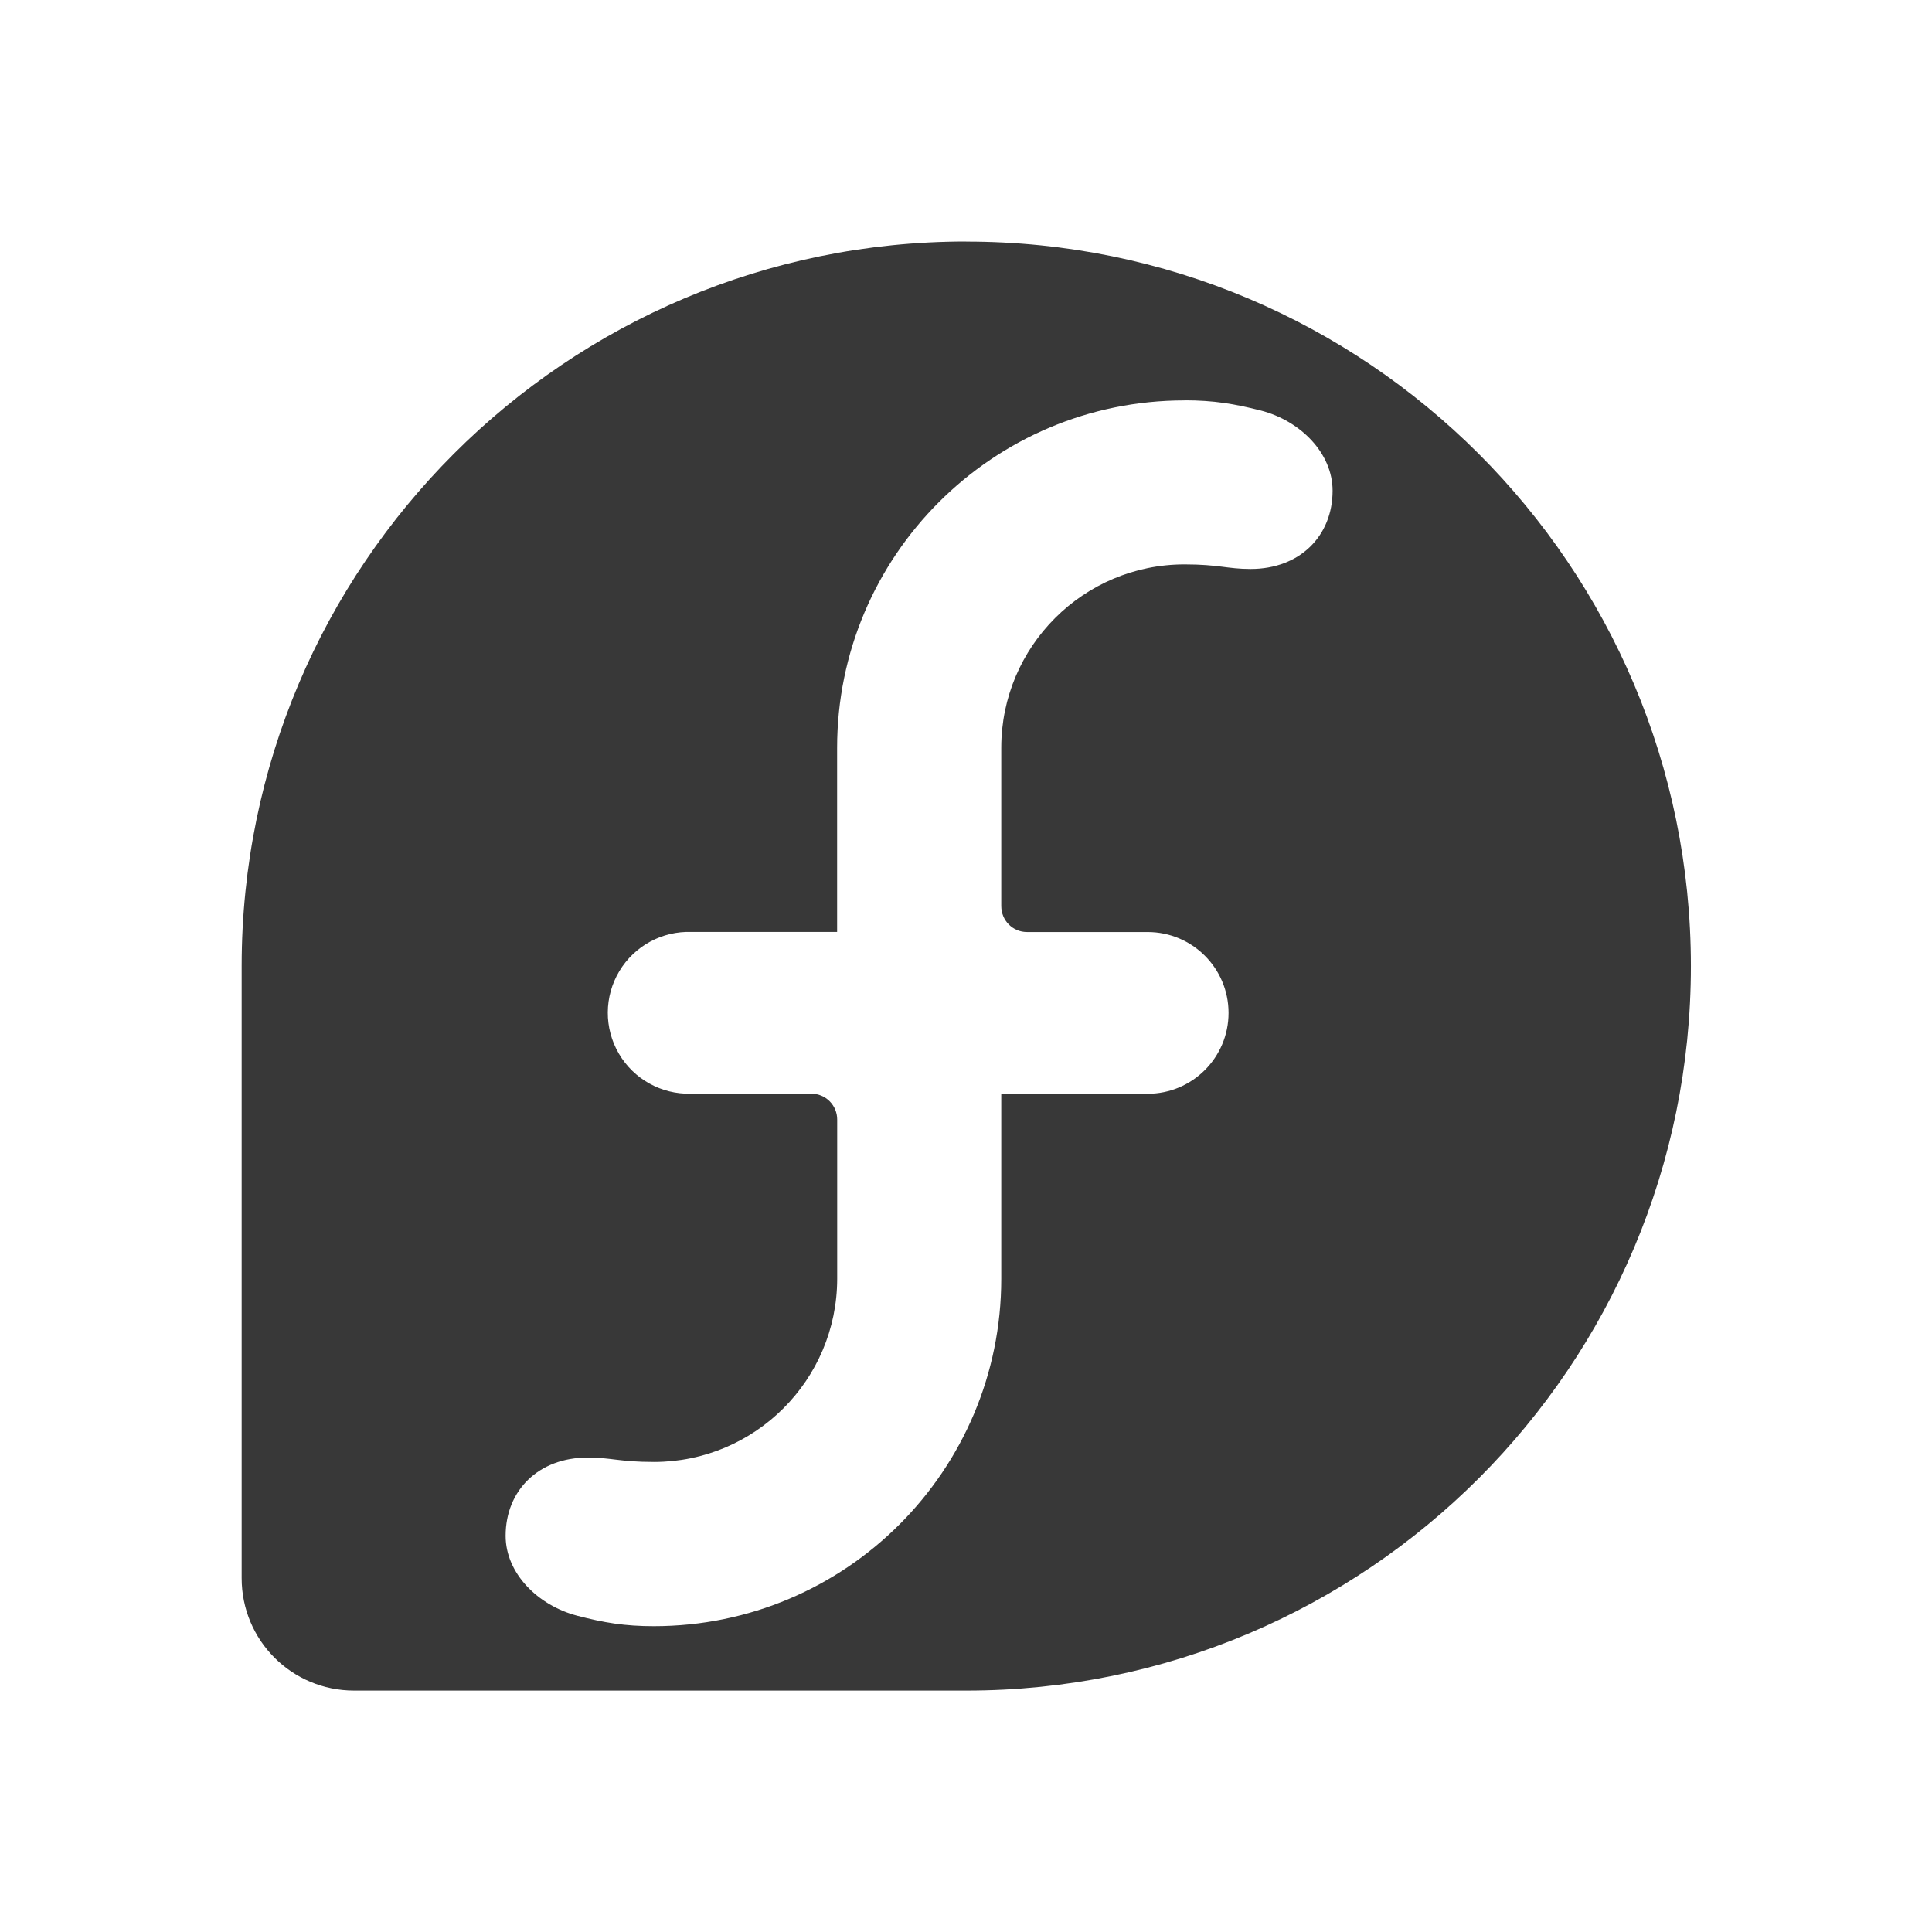
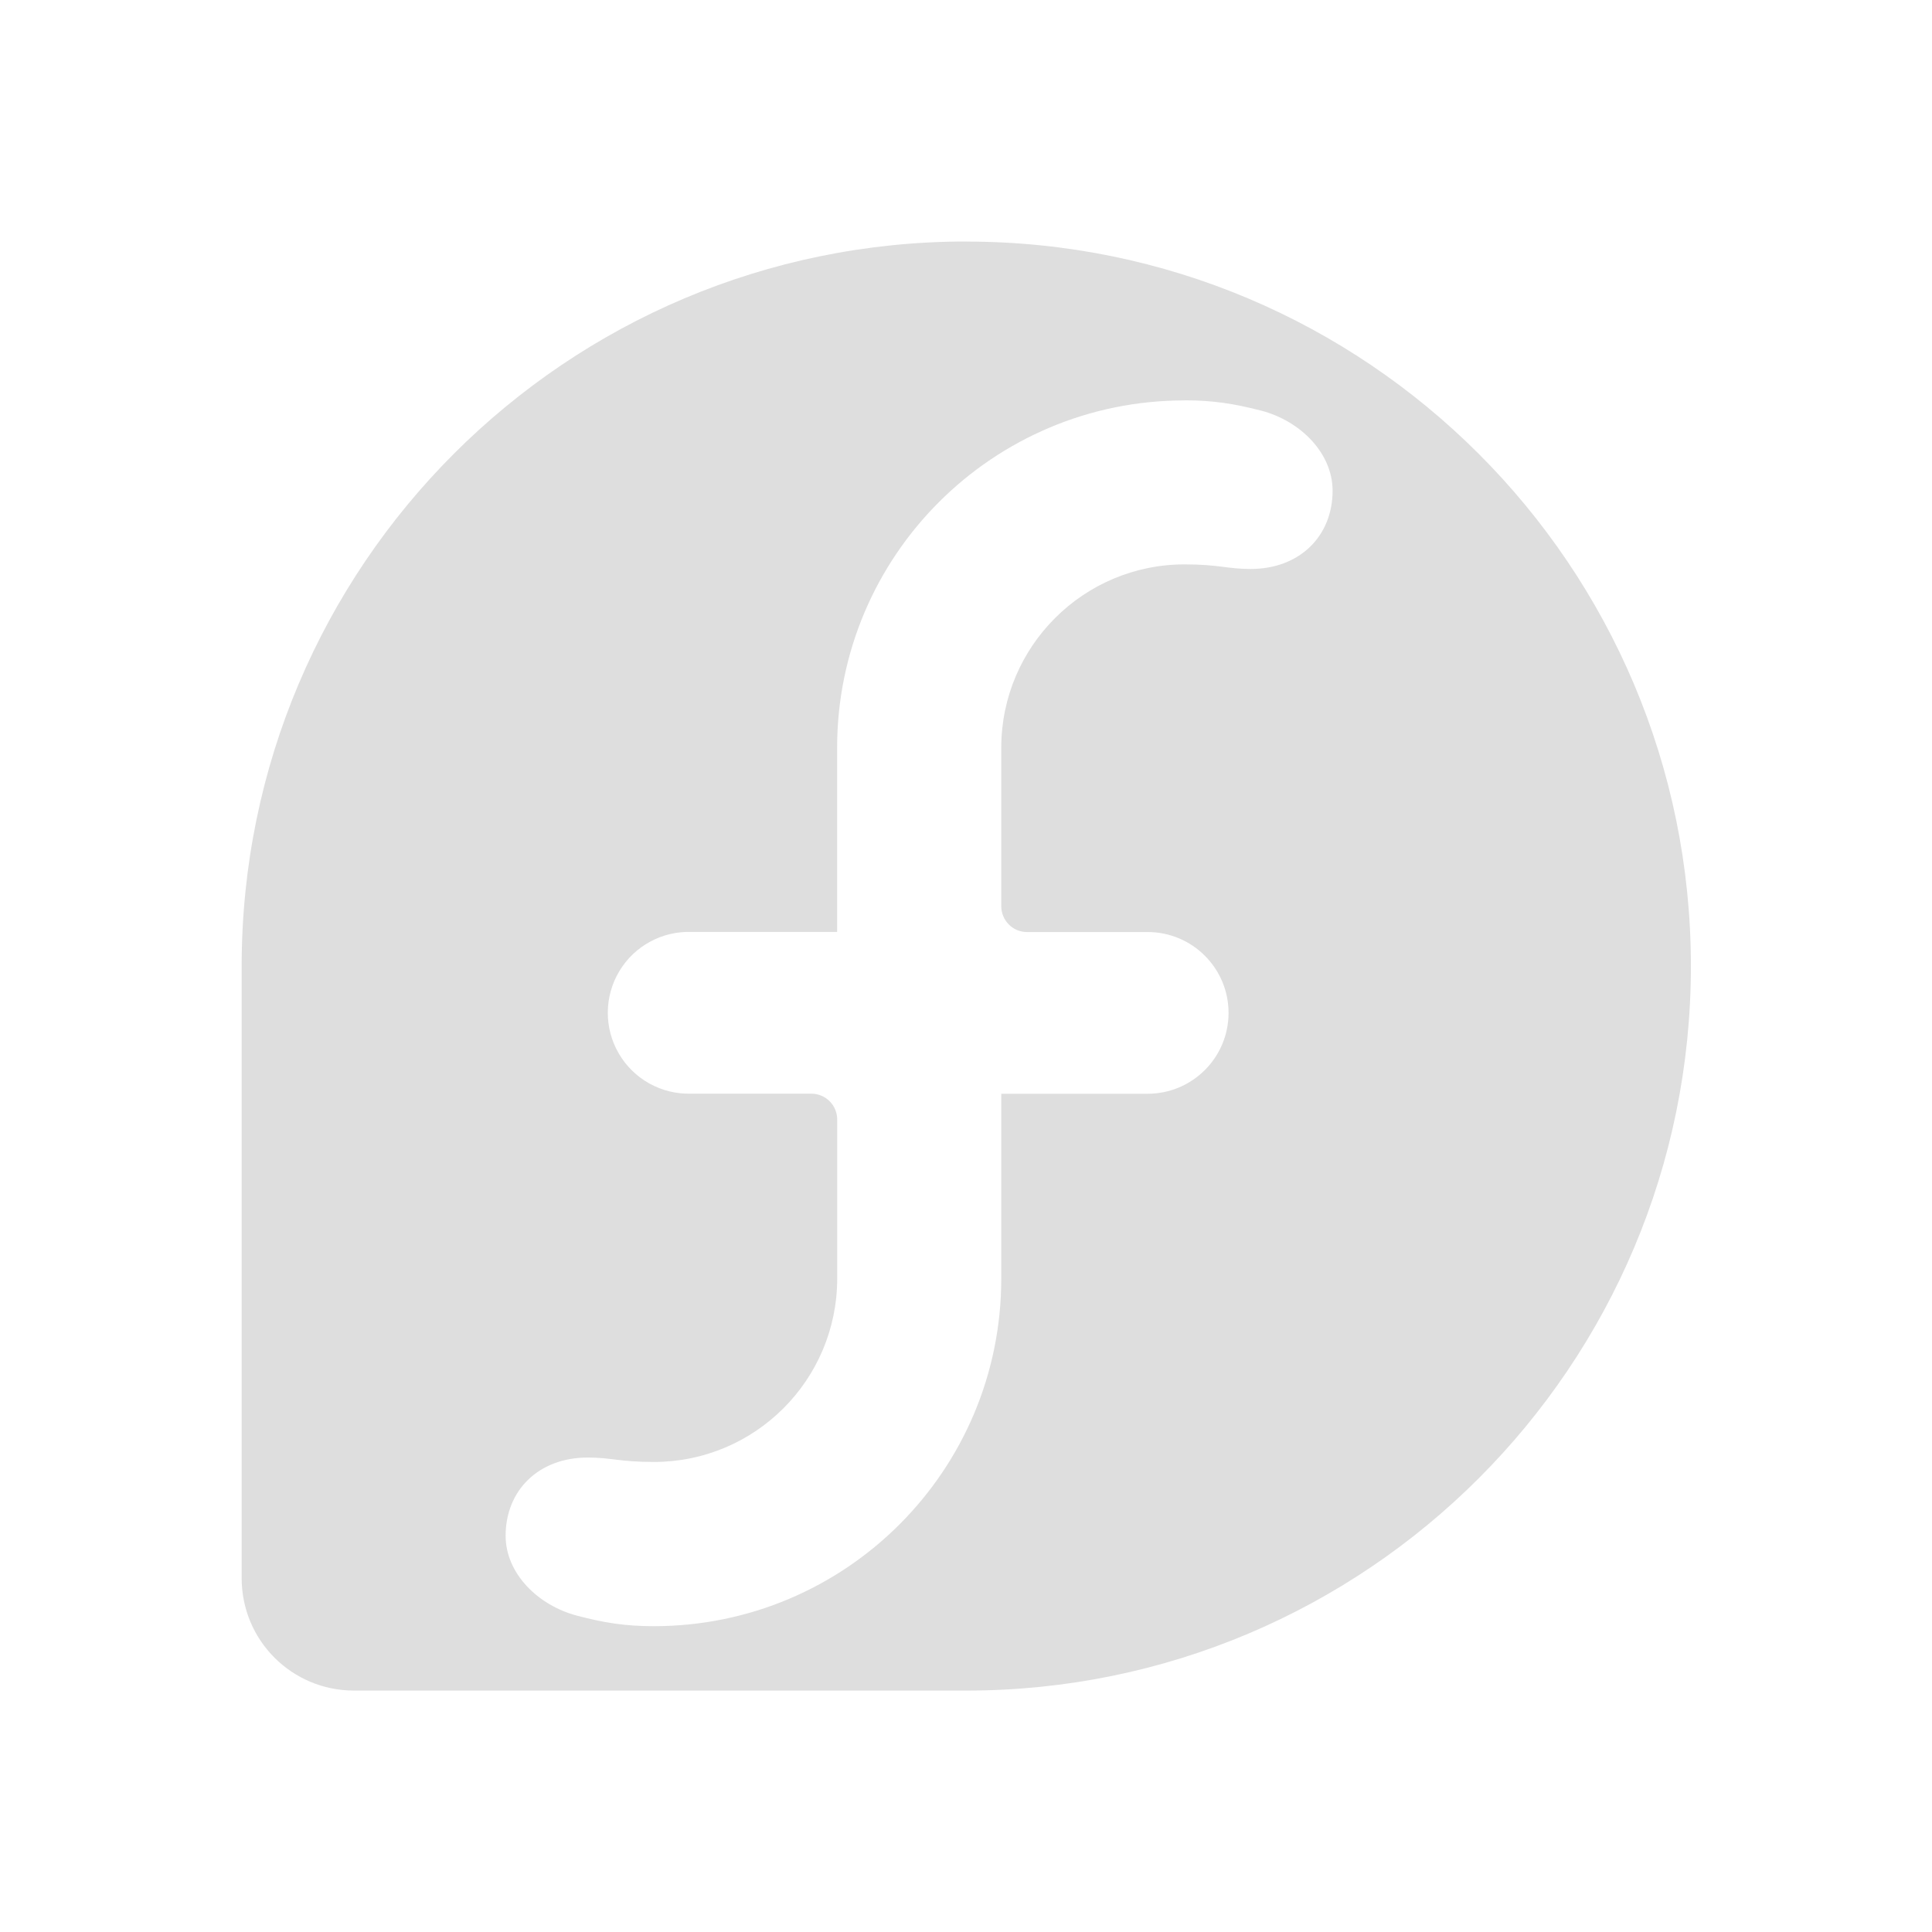
<svg xmlns="http://www.w3.org/2000/svg" xmlns:ns1="http://www.openswatchbook.org/uri/2009/osb" width="24" height="24" id="svg11300" version="1.0" style="display:inline;enable-background:new">
  <defs id="defs3">
    <linearGradient id="selected_bg_color" ns1:paint="solid">
      <stop style="stop-color:#5294e2;stop-opacity:1;" offset="0" id="stop4140" />
    </linearGradient>
  </defs>
  <g style="display:inline" id="layer1" transform="translate(0,-276)">
-     <path style="fill:#383838;fill-opacity:1;stroke-width:3.78" d="m 12.002,279 a 9.002,9.001 0 0 0 -9,8.995 v 7.609 c 0,0.774 0.623,1.397 1.397,1.397 H 12.006 a 9.001,9 0 0 0 -0.004,-18 z m 2.713,1.973 c 0.361,0 0.619,0.043 0.952,0.128 0.489,0.128 0.887,0.529 0.887,0.995 0,0.561 -0.406,0.972 -1.018,0.972 -0.289,0 -0.395,-0.057 -0.821,-0.057 -1.256,0 -2.275,1.02 -2.277,2.275 v 1.969 c 0,0.179 0.142,0.323 0.319,0.323 h 1.499 a 1.005,1.004 0 1 1 0,2.009 H 12.438 v 2.298 a 4.316,4.316 0 0 1 -4.316,4.316 c -0.361,0 -0.619,-0.043 -0.952,-0.13 -0.489,-0.128 -0.889,-0.527 -0.889,-0.993 0,-0.563 0.408,-0.972 1.021,-0.972 0.289,0 0.395,0.055 0.821,0.055 1.256,0 2.275,-1.018 2.277,-2.275 v -1.977 a 0.321,0.321 0 0 0 -0.321,-0.323 H 8.581 a 1.005,1.005 0 1 1 0.011,-2.009 h 1.807 v -2.287 a 4.316,4.316 0 0 1 4.316,-4.316 z" id="path14-3" />
+     <path style="fill:#dedede;fill-opacity:1;stroke-width:3.78" d="m 12.002,279 a 9.002,9.001 0 0 0 -9,8.995 v 7.609 c 0,0.774 0.623,1.397 1.397,1.397 H 12.006 a 9.001,9 0 0 0 -0.004,-18 z m 2.713,1.973 c 0.361,0 0.619,0.043 0.952,0.128 0.489,0.128 0.887,0.529 0.887,0.995 0,0.561 -0.406,0.972 -1.018,0.972 -0.289,0 -0.395,-0.057 -0.821,-0.057 -1.256,0 -2.275,1.02 -2.277,2.275 v 1.969 c 0,0.179 0.142,0.323 0.319,0.323 h 1.499 a 1.005,1.004 0 1 1 0,2.009 H 12.438 v 2.298 a 4.316,4.316 0 0 1 -4.316,4.316 c -0.361,0 -0.619,-0.043 -0.952,-0.13 -0.489,-0.128 -0.889,-0.527 -0.889,-0.993 0,-0.563 0.408,-0.972 1.021,-0.972 0.289,0 0.395,0.055 0.821,0.055 1.256,0 2.275,-1.018 2.277,-2.275 v -1.977 a 0.321,0.321 0 0 0 -0.321,-0.323 H 8.581 a 1.005,1.005 0 1 1 0.011,-2.009 h 1.807 v -2.287 a 4.316,4.316 0 0 1 4.316,-4.316 z" id="path14-3" />
  </g>
</svg>
